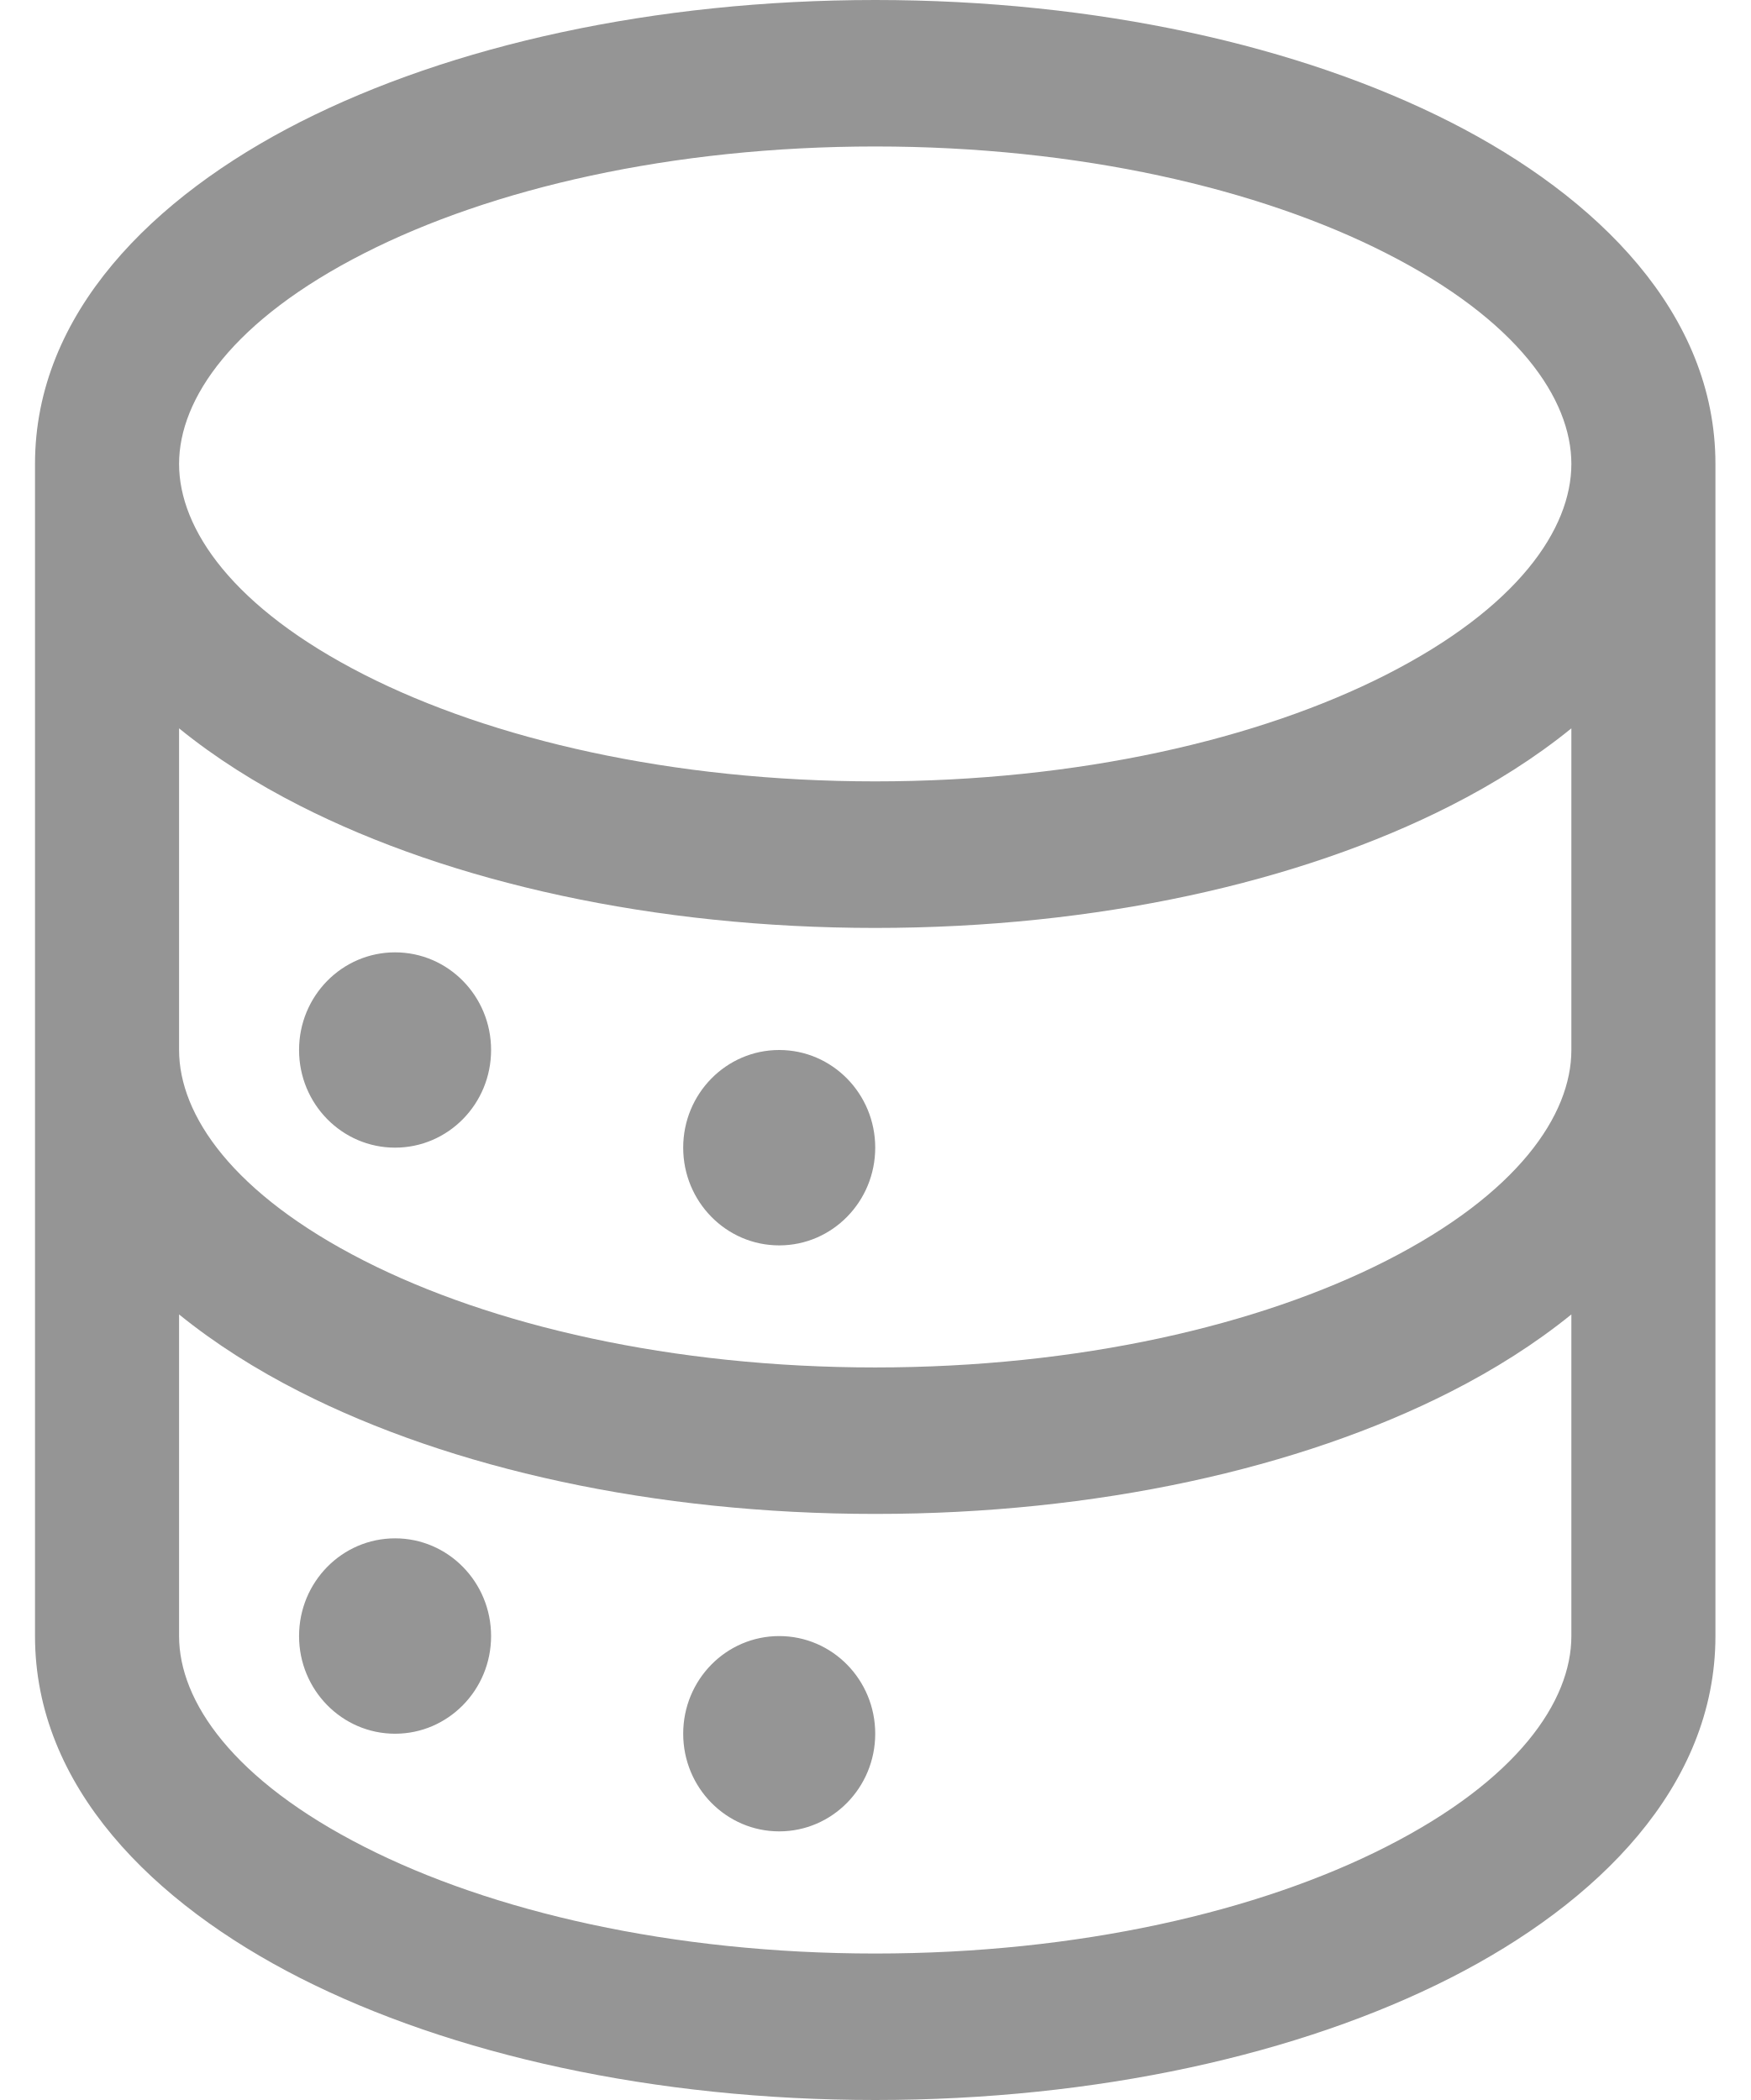
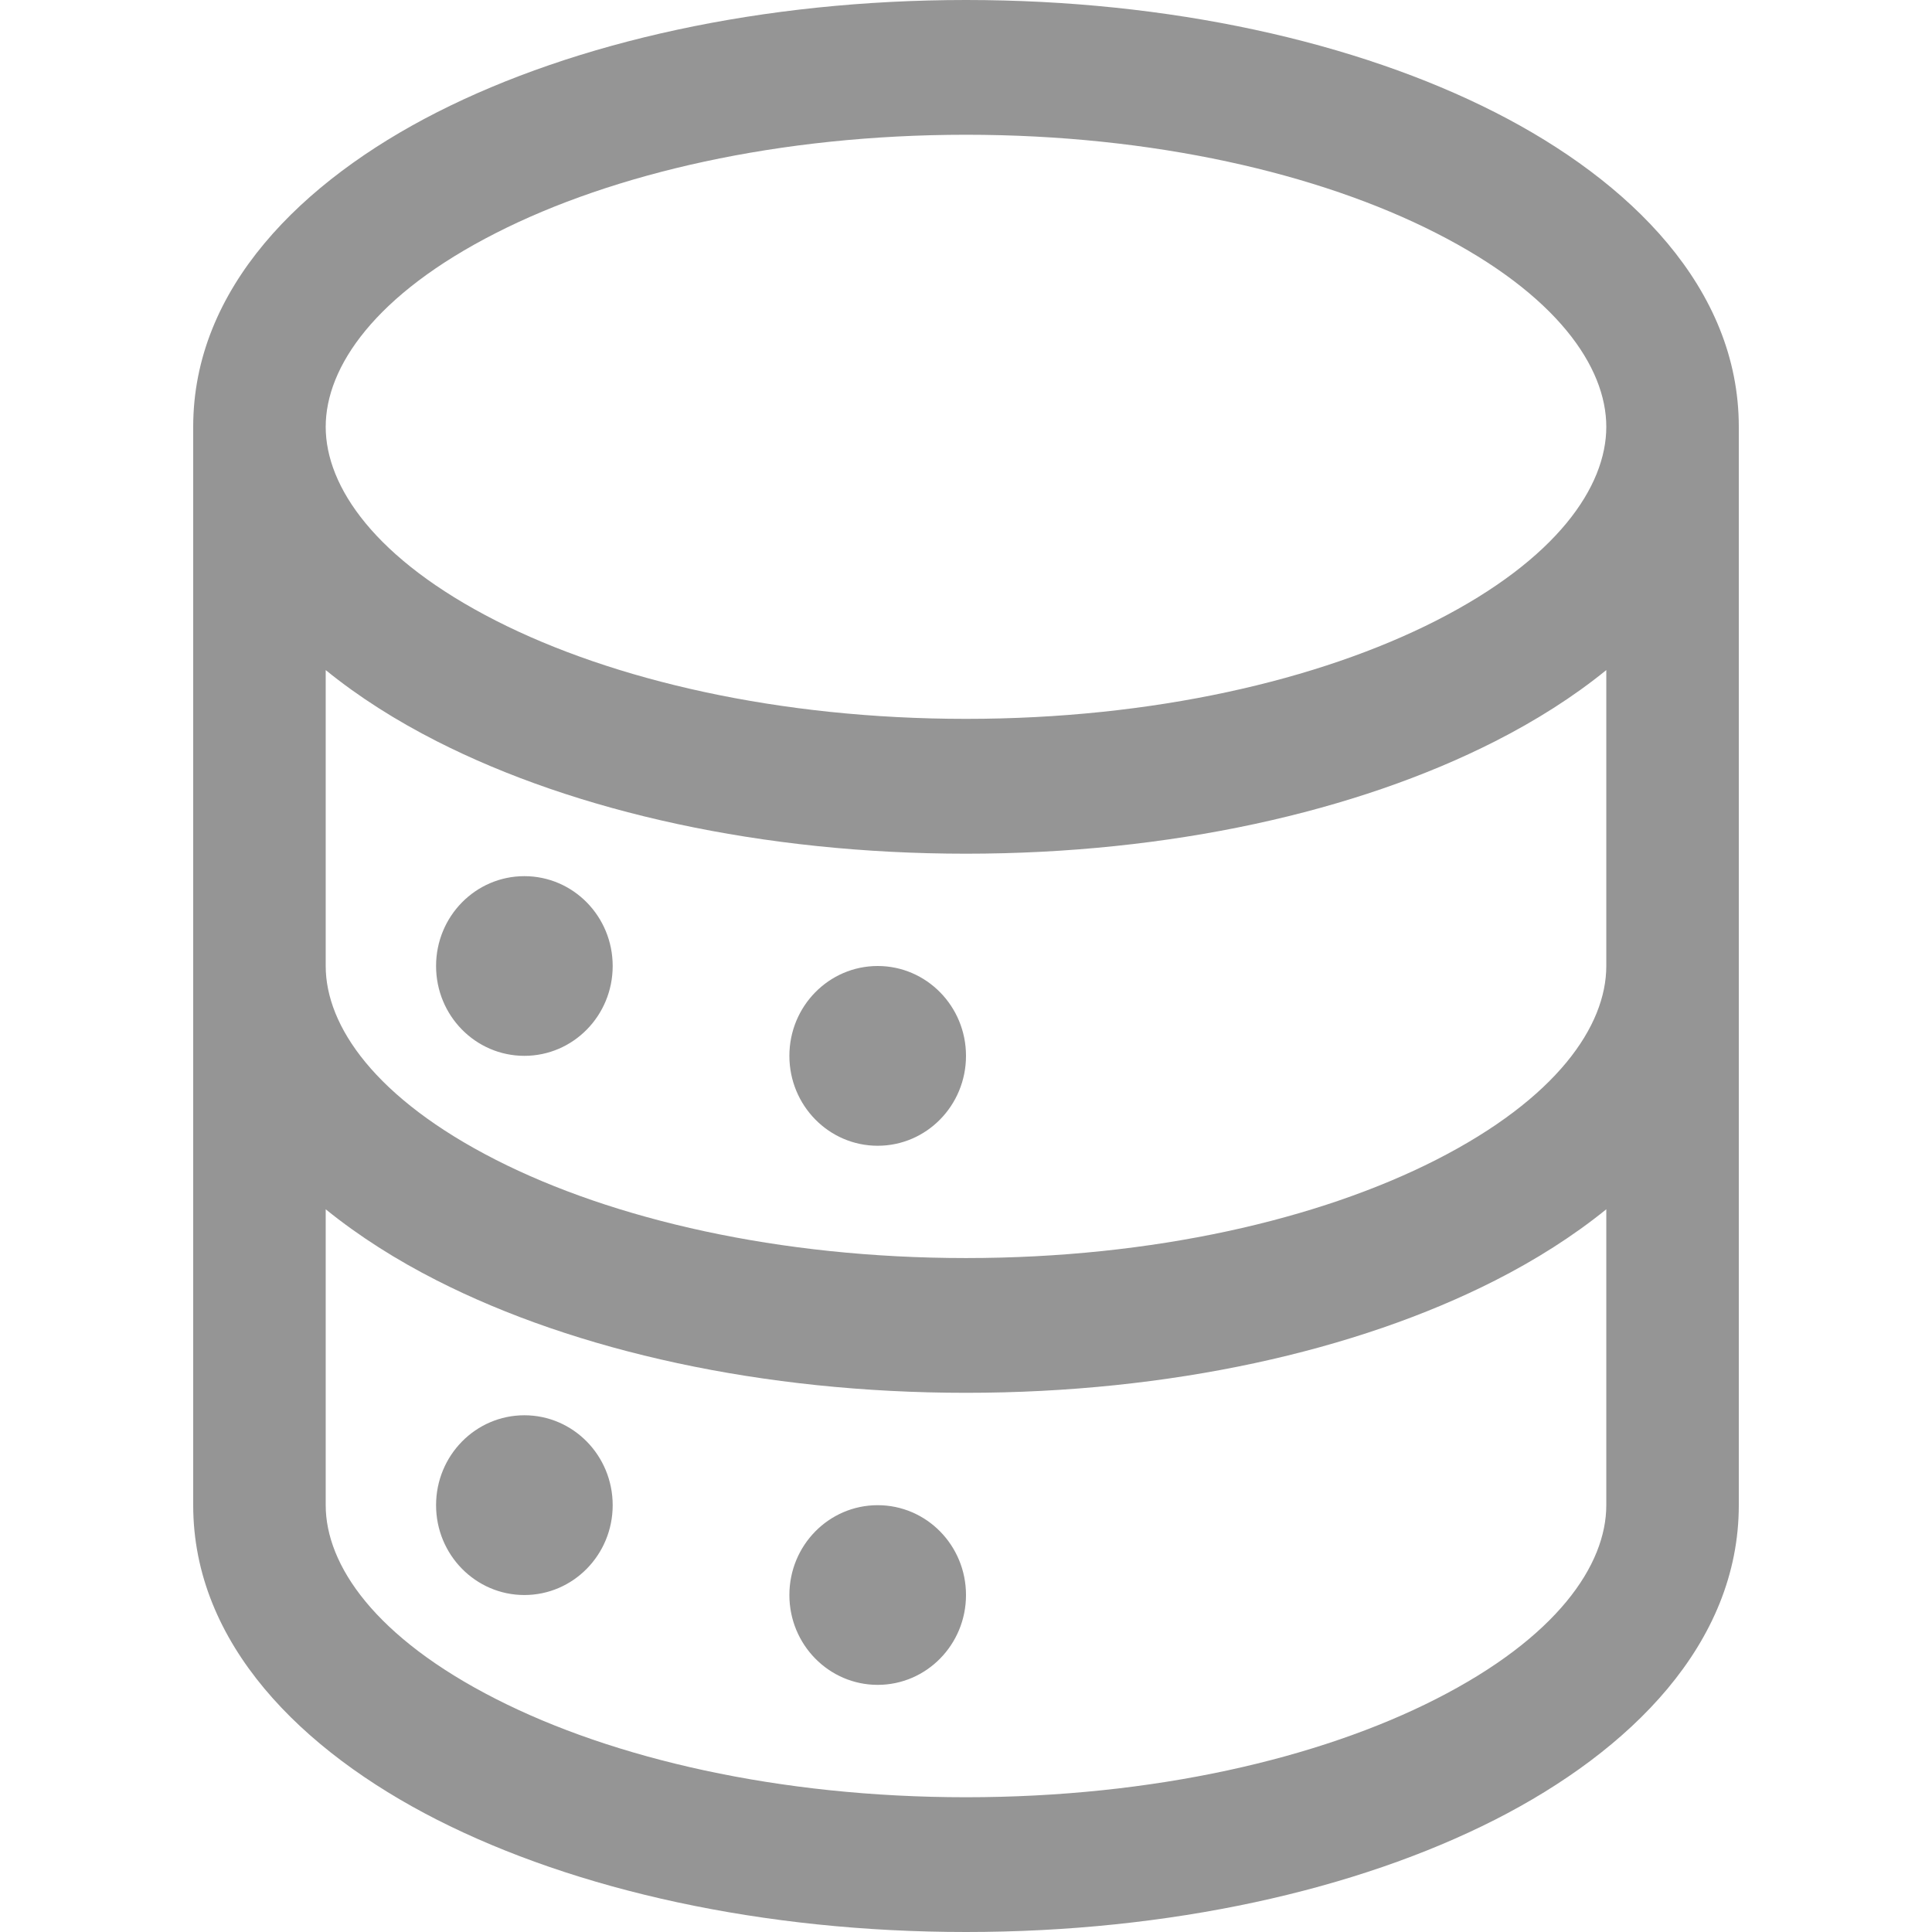
- <svg xmlns="http://www.w3.org/2000/svg" width="20" height="24" viewBox="0 0 20 24" fill="none">
+ <svg xmlns="http://www.w3.org/2000/svg" width="18" height="18" viewBox="0 0 20 24" fill="none">
  <path fill-rule="evenodd" clip-rule="evenodd" d="M4.162 2.894C2.661 3.657 2.046 4.557 2.046 5.302C2.046 6.047 2.661 6.947 4.162 7.711C5.613 8.449 7.676 8.93 10 8.93C12.324 8.93 14.387 8.449 15.838 7.711C17.339 6.947 17.954 6.047 17.954 5.302C17.954 4.557 17.339 3.657 15.838 2.894C14.387 2.155 12.324 1.674 10 1.674C7.676 1.674 5.613 2.155 4.162 2.894ZM17.954 8.324C17.541 8.66 17.072 8.955 16.574 9.208C14.849 10.086 12.524 10.605 10 10.605C7.476 10.605 5.151 10.086 3.426 9.208C2.928 8.955 2.459 8.66 2.046 8.324V12C2.046 12.745 2.661 13.645 4.162 14.409C5.613 15.147 7.676 15.628 10 15.628C12.324 15.628 14.387 15.147 15.838 14.409C17.339 13.645 17.954 12.745 17.954 12V8.324ZM19.6 5.302C19.6 3.581 18.25 2.249 16.574 1.396C14.849 0.519 12.524 0 10 0C7.476 0 5.151 0.519 3.426 1.396C1.75 2.249 0.4 3.581 0.4 5.302V18.698C0.4 20.419 1.75 21.751 3.426 22.604C5.151 23.481 7.476 24 10 24C12.524 24 14.849 23.481 16.574 22.604C18.25 21.751 19.6 20.419 19.6 18.698V5.302ZM17.954 15.022C17.541 15.357 17.072 15.653 16.574 15.906C14.849 16.784 12.524 17.302 10 17.302C7.476 17.302 5.151 16.784 3.426 15.906C2.928 15.653 2.459 15.357 2.046 15.022V18.698C2.046 19.443 2.661 20.343 4.162 21.106C5.613 21.845 7.676 22.326 10 22.326C12.324 22.326 14.387 21.845 15.838 21.106C17.339 20.343 17.954 19.443 17.954 18.698V15.022ZM5.611 12C5.611 12.617 5.12 13.116 4.514 13.116C3.908 13.116 3.417 12.617 3.417 12C3.417 11.383 3.908 10.884 4.514 10.884C5.12 10.884 5.611 11.383 5.611 12ZM8.903 14.233C9.509 14.233 10 13.733 10 13.116C10 12.5 9.509 12 8.903 12C8.297 12 7.806 12.5 7.806 13.116C7.806 13.733 8.297 14.233 8.903 14.233ZM5.611 18.698C5.611 19.314 5.12 19.814 4.514 19.814C3.908 19.814 3.417 19.314 3.417 18.698C3.417 18.081 3.908 17.581 4.514 17.581C5.12 17.581 5.611 18.081 5.611 18.698ZM8.903 20.93C9.509 20.93 10 20.43 10 19.814C10 19.197 9.509 18.698 8.903 18.698C8.297 18.698 7.806 19.197 7.806 19.814C7.806 20.43 8.297 20.93 8.903 20.93Z" fill="#959595" />
</svg>
